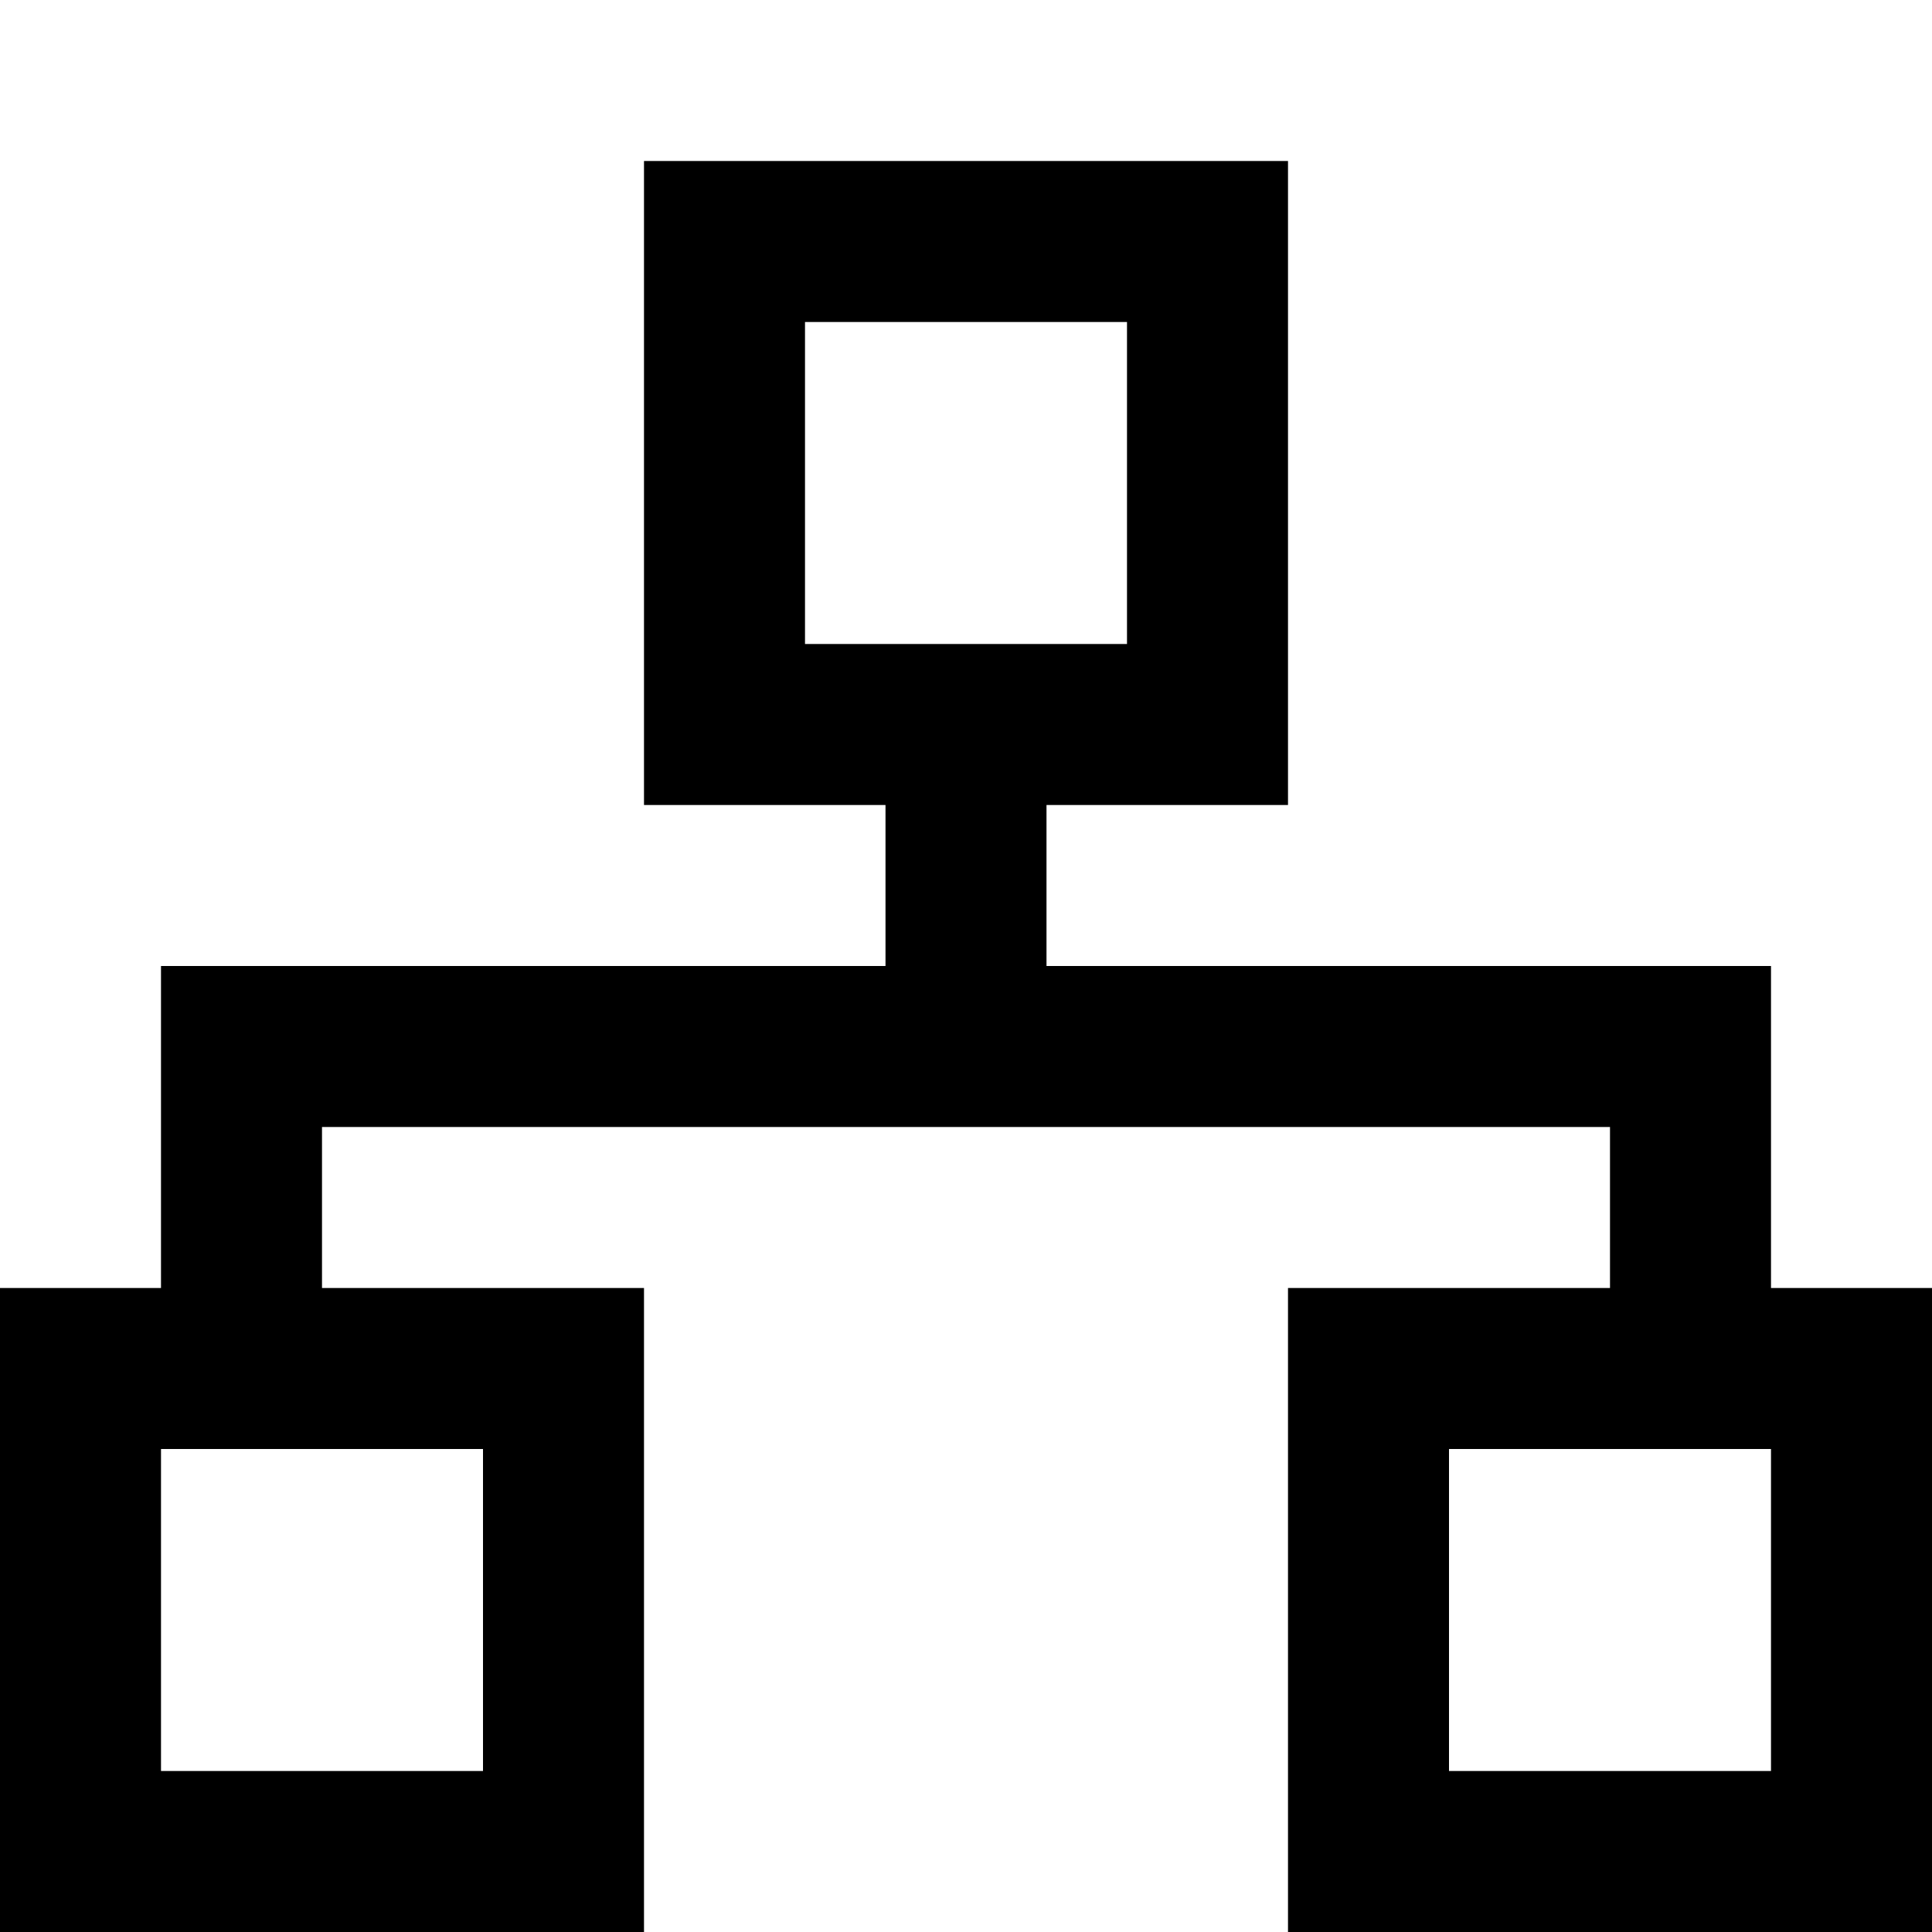
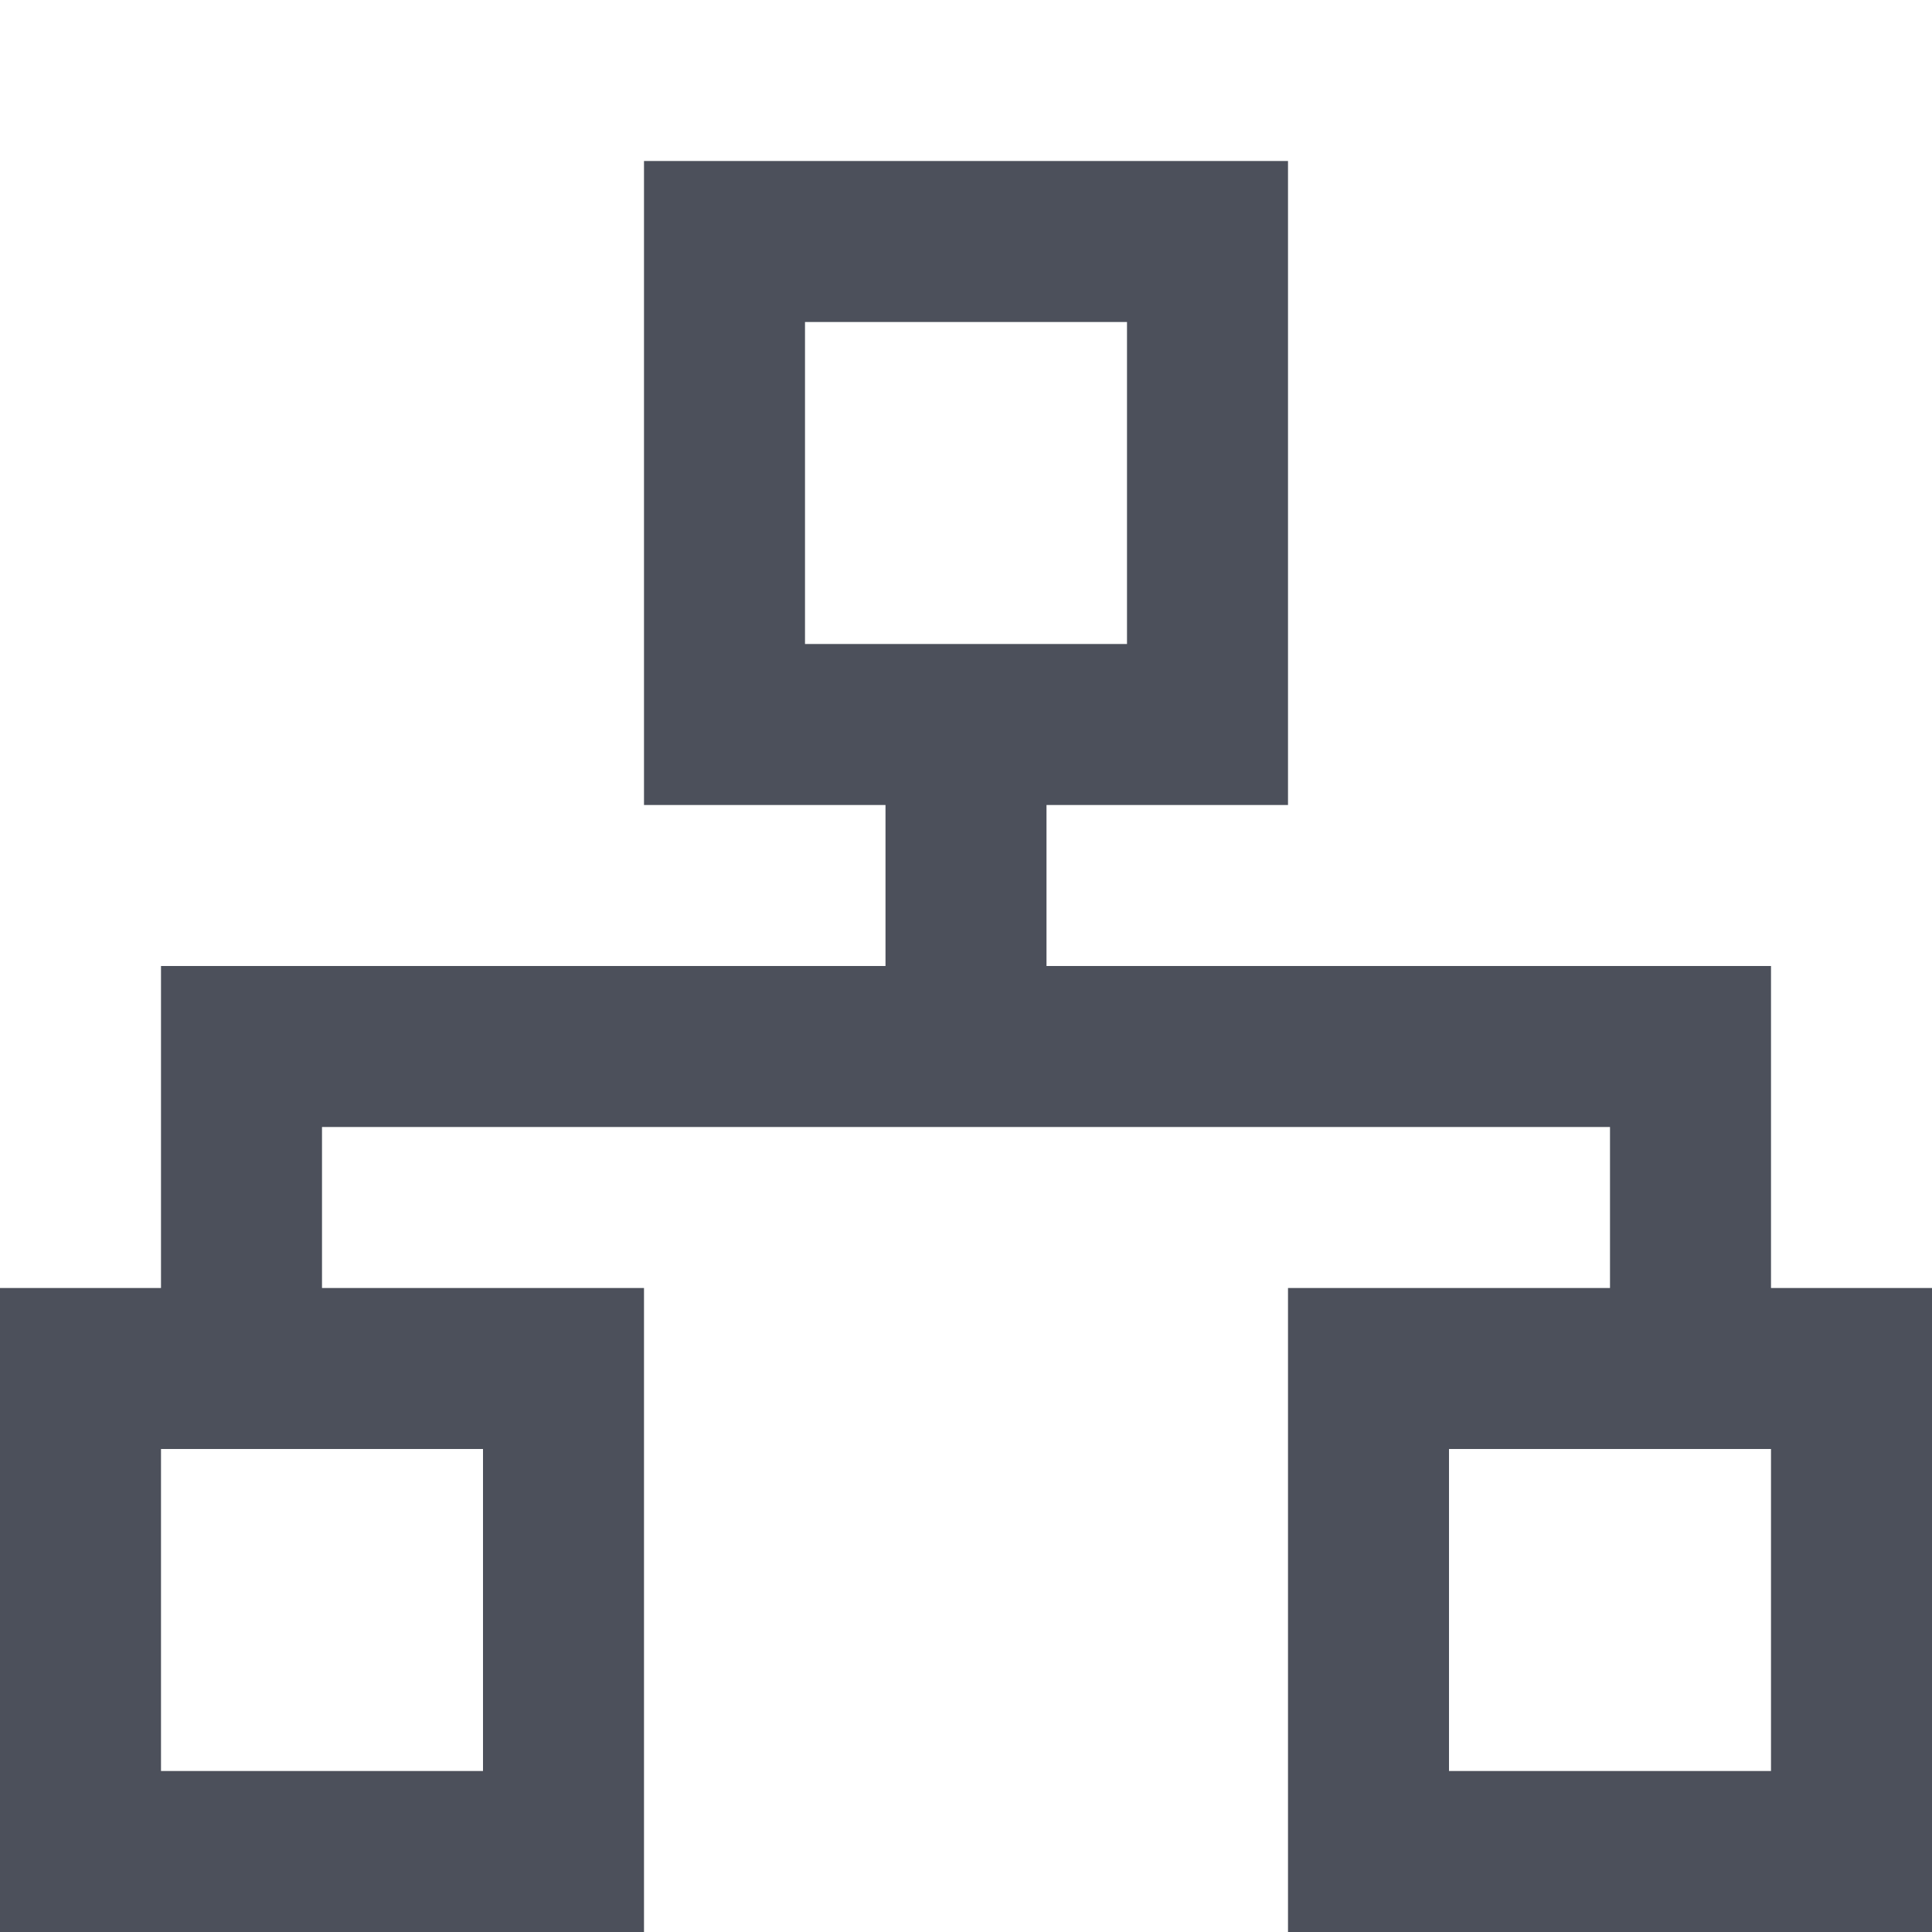
- <svg xmlns="http://www.w3.org/2000/svg" version="1.1" width="12" height="12" viewBox="0 0 12 12">
-   <path d="M4 5v-4h4v4h-1.5v1h4.5v2h1v4h-4v-4h2v-1h-8v1h2v4h-4v-4h1v-2h4.5v-1h-1.5zM7 2h-2v2h2v-2zM9 9v2h2v-2h-2zM1 9v2h2v-2h-2z" />
+ <svg xmlns="http://www.w3.org/2000/svg" width="12" height="12" viewBox="0 0 12 12" fill="none">
+   <path fill-rule="evenodd" clip-rule="evenodd" d="M4 5H5.5V6H1V8H0V12H4V8H2V7H10V8H8V12H12V8H11V6H6.5V5H8V1H4V5ZM7 2H5V4H7V2ZM9 9V11H11V9H9ZM1 9V11H3V9H1Z" fill="#4C505B" />
</svg>
